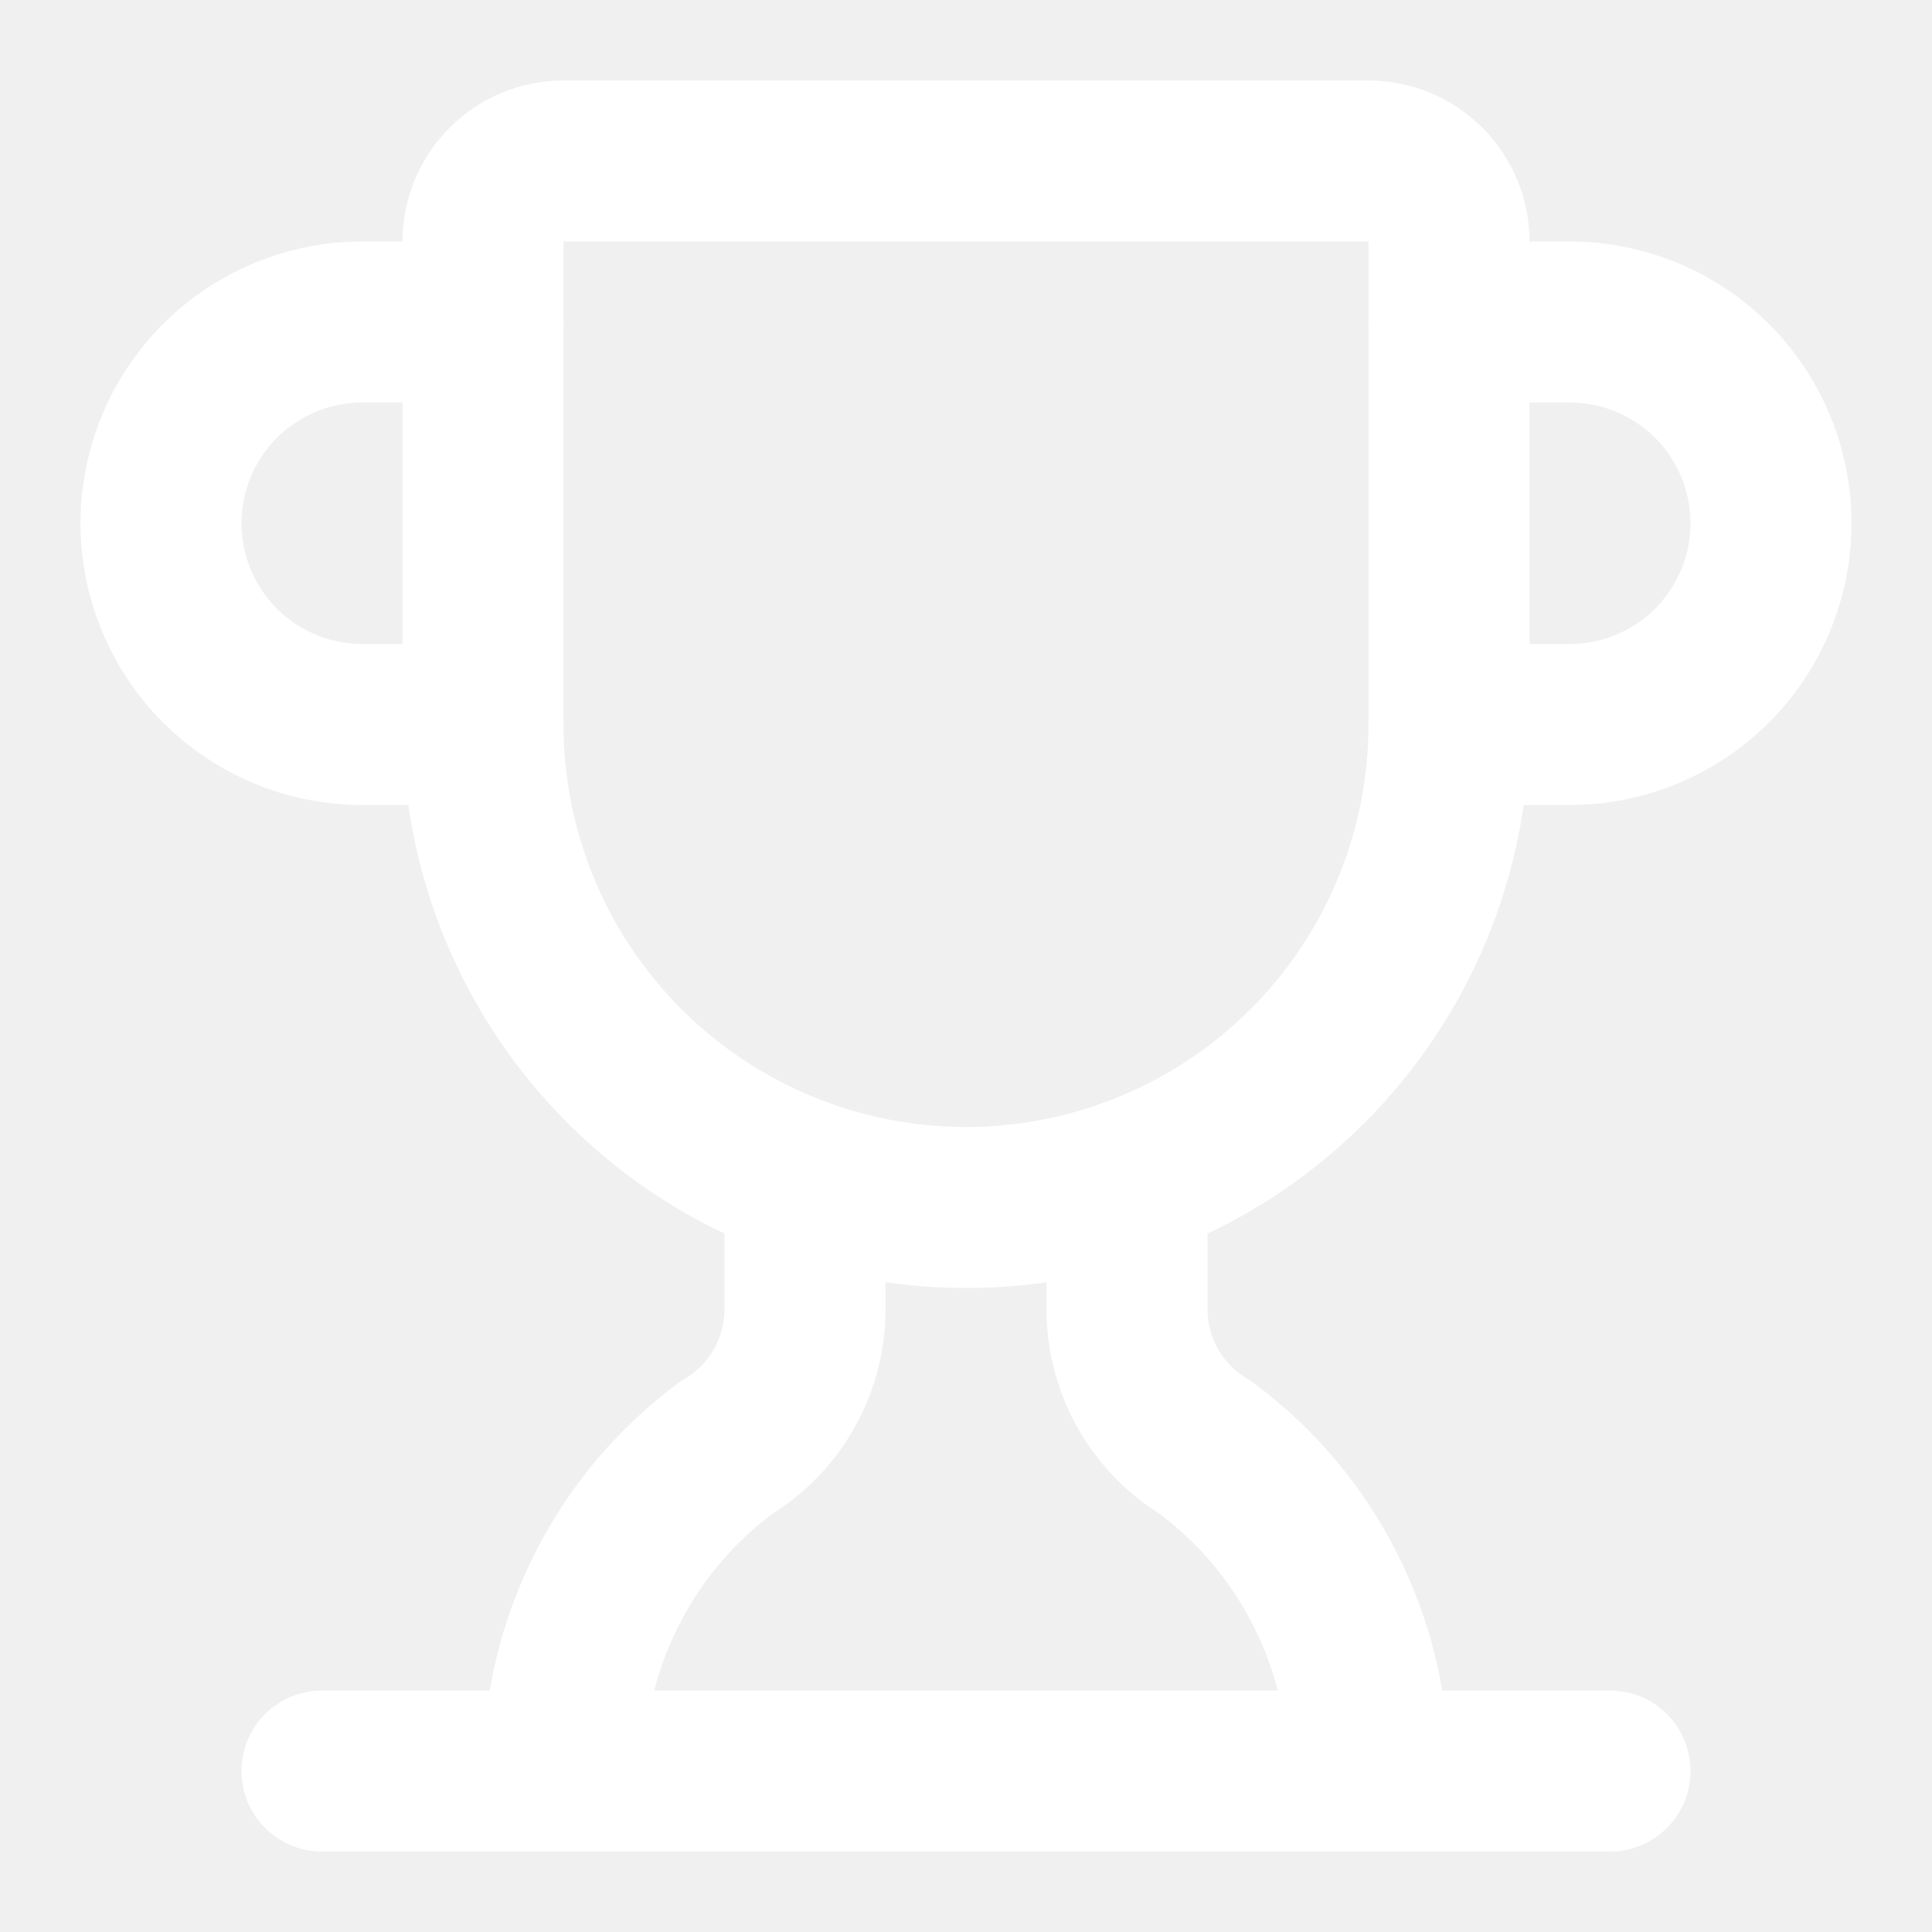
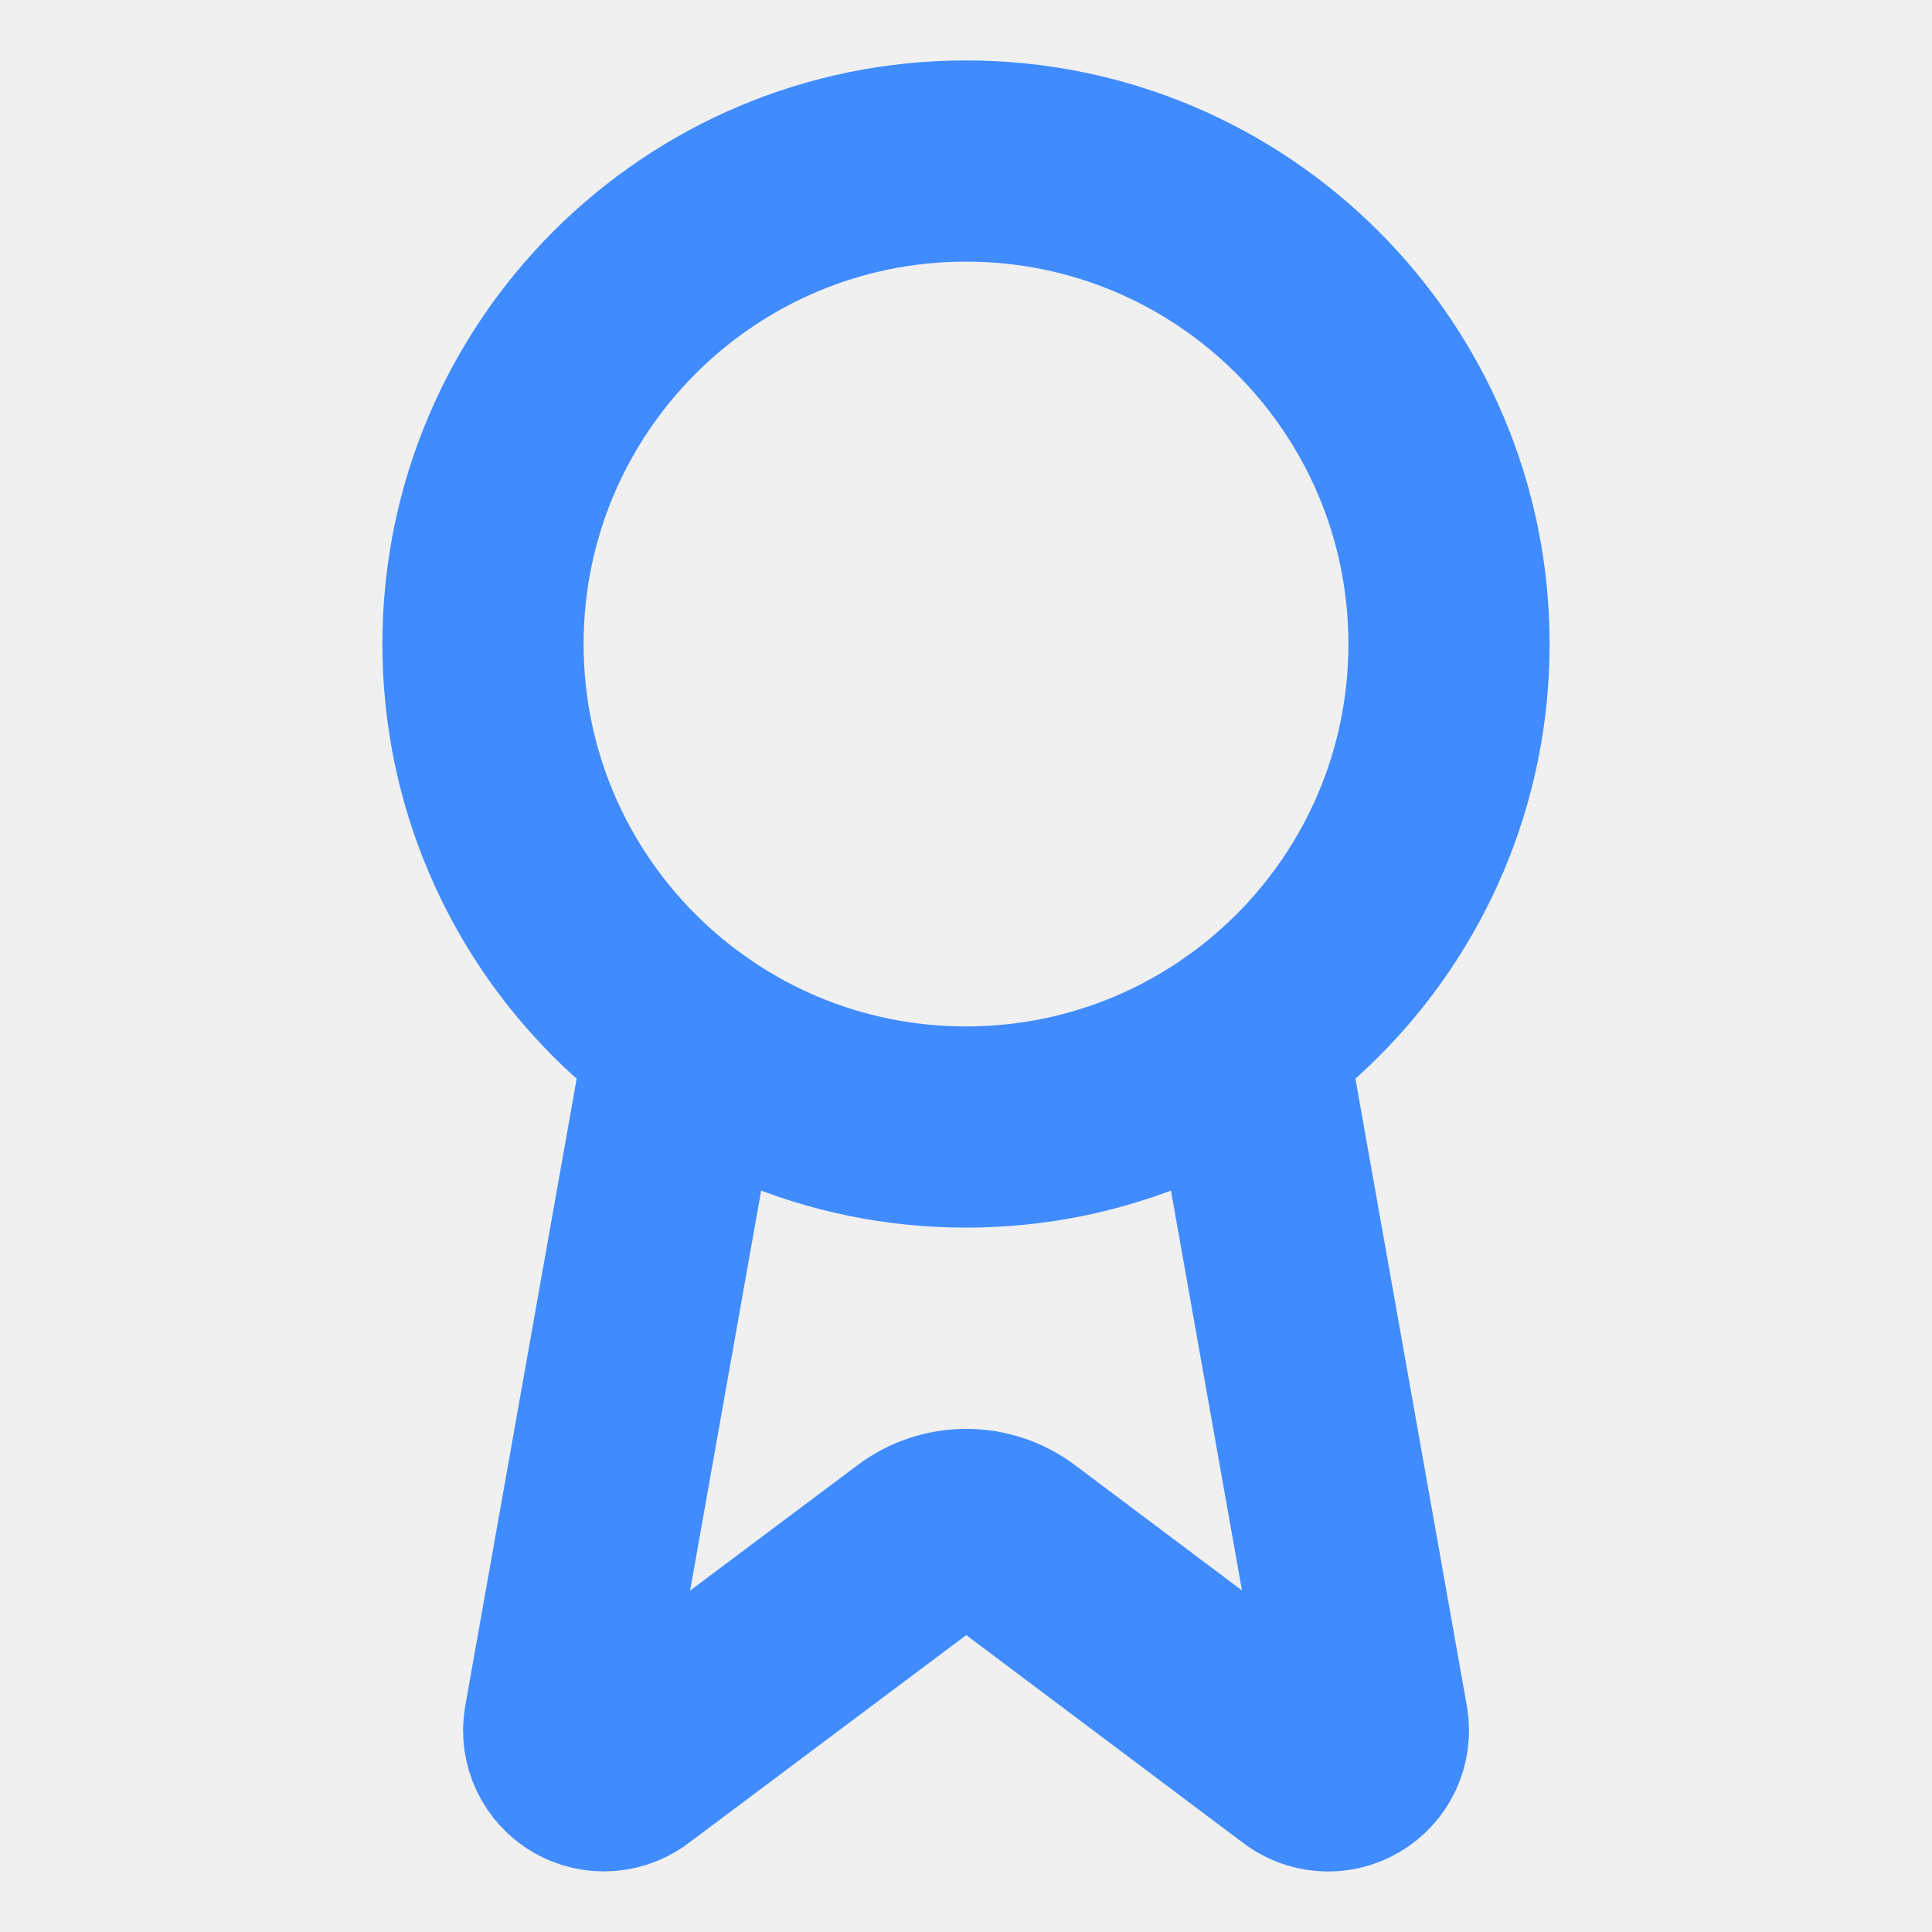
- <svg xmlns="http://www.w3.org/2000/svg" width="18" height="18" viewBox="0 0 18 18" fill="none">
-   <g clip-path="url(#clip0_108_5902)">
-     <path d="M7.5 10.995V12.215C7.497 12.472 7.428 12.723 7.3 12.946C7.172 13.169 6.989 13.355 6.768 13.487C6.299 13.834 5.918 14.285 5.655 14.806C5.391 15.326 5.253 15.9 5.25 16.484" stroke="white" stroke-width="1.5" stroke-linecap="round" stroke-linejoin="round" />
-     <path d="M10.5 10.995V12.215C10.503 12.472 10.572 12.723 10.7 12.946C10.828 13.169 11.011 13.355 11.232 13.487C11.701 13.834 12.082 14.285 12.345 14.806C12.609 15.326 12.747 15.9 12.75 16.484" stroke="white" stroke-width="1.5" stroke-linecap="round" stroke-linejoin="round" />
-     <path d="M13.5 6.75H14.625C15.122 6.75 15.599 6.552 15.951 6.201C16.302 5.849 16.5 5.372 16.5 4.875C16.5 4.378 16.302 3.901 15.951 3.549C15.599 3.198 15.122 3 14.625 3H13.5" stroke="white" stroke-width="1.5" stroke-linecap="round" stroke-linejoin="round" />
-     <path d="M3 16.5H15" stroke="white" stroke-width="1.5" stroke-linecap="round" stroke-linejoin="round" />
-     <path d="M4.5 6.75C4.5 7.943 4.974 9.088 5.818 9.932C6.662 10.776 7.807 11.25 9 11.25C10.194 11.25 11.338 10.776 12.182 9.932C13.026 9.088 13.5 7.943 13.5 6.75V2.25C13.5 2.051 13.421 1.86 13.28 1.72C13.14 1.579 12.949 1.5 12.75 1.5H5.25C5.051 1.5 4.86 1.579 4.72 1.72C4.579 1.86 4.5 2.051 4.5 2.25V6.75Z" stroke="white" stroke-width="1.5" stroke-linecap="round" stroke-linejoin="round" />
-     <path d="M4.5 6.75H3.375C2.878 6.75 2.401 6.552 2.049 6.201C1.698 5.849 1.5 5.372 1.5 4.875C1.5 4.378 1.698 3.901 2.049 3.549C2.401 3.198 2.878 3 3.375 3H4.5" stroke="white" stroke-width="1.5" stroke-linecap="round" stroke-linejoin="round" />
+ <svg xmlns="http://www.w3.org/2000/svg" width="20" height="20" viewBox="0 0 20 20" fill="none">
+   <g clip-path="url(#clip0_198_583)">
+     <path d="M12.898 10.741L14.16 17.846C14.174 17.93 14.162 18.016 14.126 18.093C14.09 18.169 14.032 18.233 13.958 18.276C13.885 18.319 13.8 18.338 13.716 18.331C13.631 18.324 13.551 18.292 13.485 18.238L10.502 15.999C10.358 15.891 10.183 15.833 10.003 15.833C9.823 15.833 9.648 15.891 9.504 15.999L6.516 18.237C6.45 18.291 6.37 18.323 6.285 18.33C6.201 18.337 6.116 18.318 6.043 18.275C5.97 18.233 5.911 18.169 5.875 18.092C5.839 18.016 5.827 17.93 5.841 17.846L7.103 10.741" stroke="#408CFF" stroke-width="2.083" stroke-linecap="round" stroke-linejoin="round" />
+     <path d="M10 11.667C12.761 11.667 15 9.428 15 6.667C15 3.906 12.761 1.667 10 1.667C7.239 1.667 5 3.906 5 6.667C5 9.428 7.239 11.667 10 11.667Z" stroke="#408CFF" stroke-width="2.083" stroke-linecap="round" stroke-linejoin="round" />
  </g>
  <defs>
-     <clipPath id="clip0_108_5902">
-       <rect width="18" height="18" fill="white" />
+     <clipPath id="clip0_198_583">
+       <rect width="20" height="20" fill="white" />
    </clipPath>
  </defs>
</svg>
